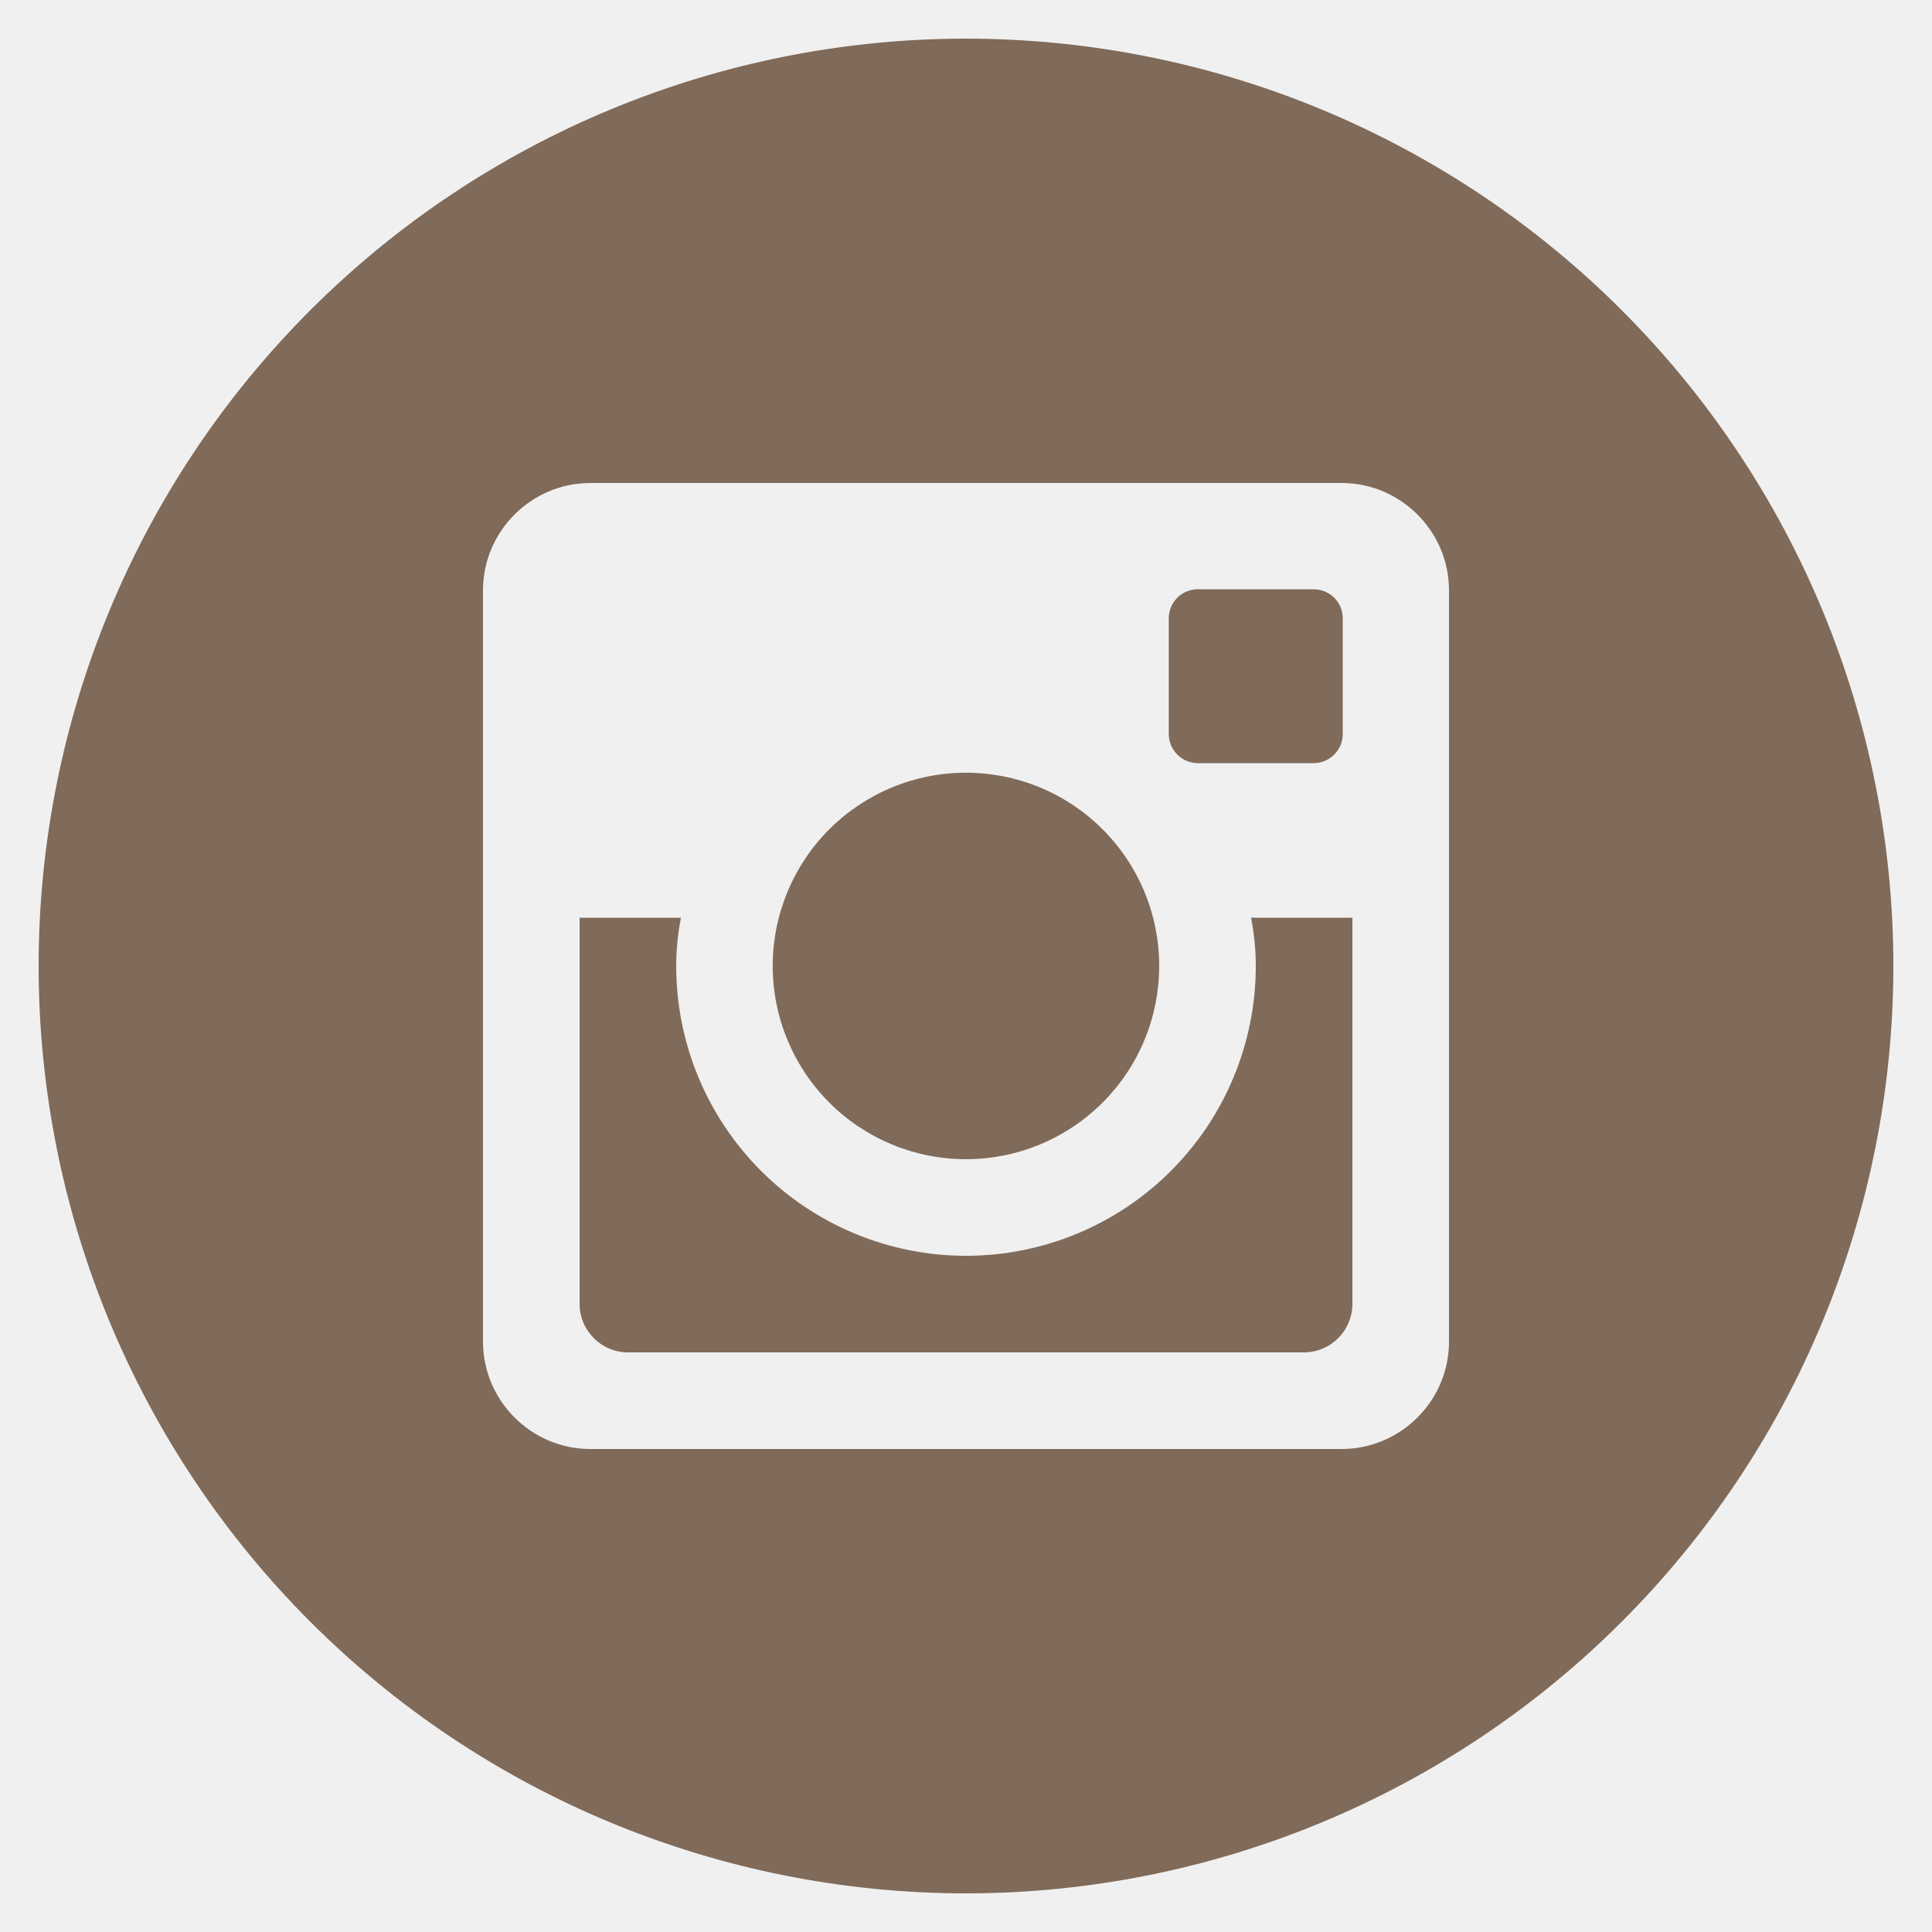
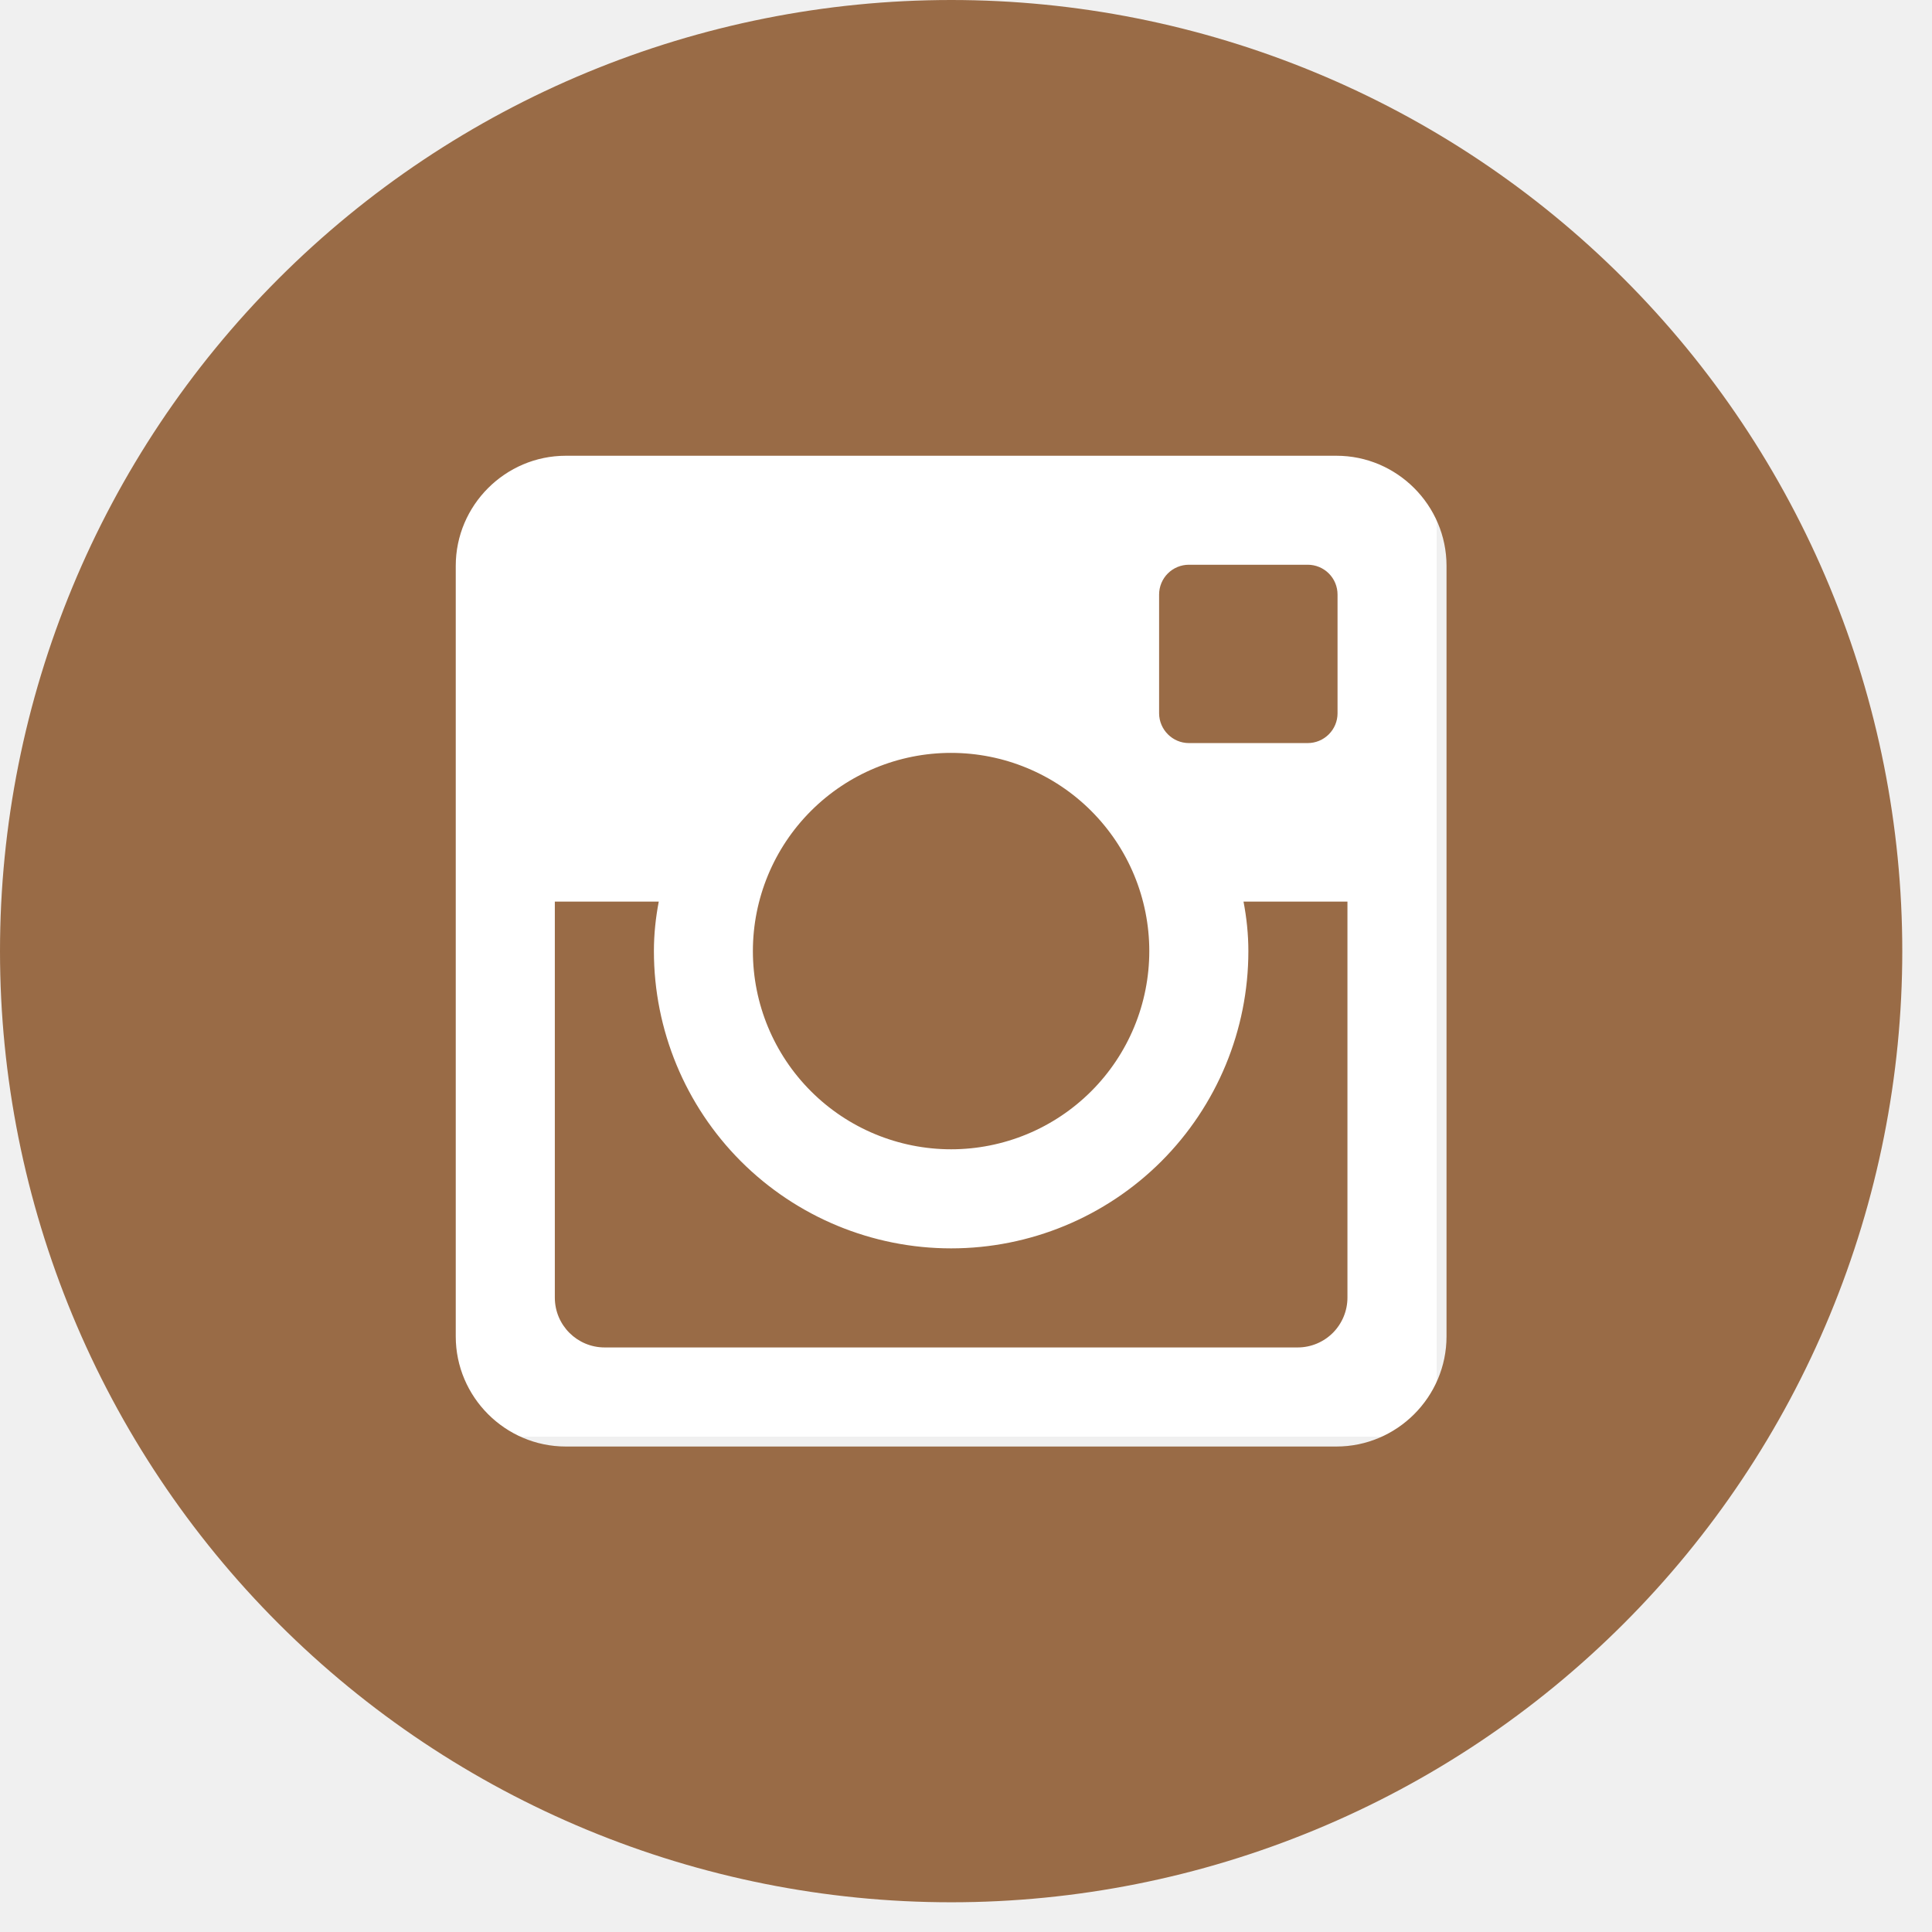
- <svg xmlns="http://www.w3.org/2000/svg" width="40" height="40" viewBox="0 0 40 40" fill="none">
-   <g id="entypo-social:instagram-with-circle" clip-path="url(#clip0_118_8267)">
-     <path id="Vector" d="M26 20C26 21.591 25.368 23.117 24.243 24.242C23.117 25.368 21.591 26 20 26C18.409 26 16.883 25.368 15.757 24.242C14.632 23.117 14 21.591 14 20C14 19.658 14.036 19.324 14.098 19H12V26.994C12 27.55 12.45 28 13.006 28H26.996C27.262 27.999 27.518 27.893 27.706 27.704C27.894 27.516 28 27.26 28 26.994V19H25.902C25.964 19.324 26 19.658 26 20ZM20 24C20.525 24 21.046 23.896 21.531 23.695C22.016 23.494 22.457 23.199 22.829 22.827C23.2 22.456 23.495 22.015 23.696 21.529C23.897 21.044 24 20.523 24 19.998C24 19.472 23.896 18.952 23.695 18.467C23.494 17.981 23.199 17.54 22.827 17.169C22.456 16.797 22.015 16.503 21.529 16.302C21.044 16.101 20.523 15.998 19.998 15.998C18.937 15.998 17.919 16.42 17.169 17.17C16.419 17.921 15.998 18.939 15.998 20C15.998 21.061 16.42 22.078 17.171 22.829C17.921 23.579 18.939 24 20 24ZM24.8 15.8H27.198C27.357 15.8 27.51 15.737 27.623 15.624C27.736 15.512 27.799 15.359 27.8 15.2V12.802C27.8 12.642 27.737 12.489 27.624 12.376C27.511 12.263 27.358 12.2 27.198 12.2H24.8C24.64 12.2 24.487 12.263 24.374 12.376C24.261 12.489 24.198 12.642 24.198 12.802V15.2C24.2 15.53 24.47 15.8 24.8 15.8ZM20 0.8C14.908 0.8 10.024 2.823 6.424 6.423C2.823 10.024 0.8 14.908 0.8 20C0.8 25.092 2.823 29.976 6.424 33.576C10.024 37.177 14.908 39.2 20 39.2C22.521 39.2 25.018 38.703 27.348 37.738C29.677 36.773 31.794 35.359 33.576 33.576C35.359 31.793 36.774 29.677 37.739 27.347C38.703 25.018 39.2 22.521 39.2 20C39.2 17.478 38.703 14.982 37.739 12.652C36.774 10.323 35.359 8.206 33.576 6.423C31.794 4.64 29.677 3.226 27.348 2.261C25.018 1.296 22.521 0.8 20 0.8ZM30 27.778C30 29 29 30 27.778 30H12.222C11 30 10 29 10 27.778V12.222C10 11 11 10 12.222 10H27.778C29 10 30 11 30 12.222V27.778Z" fill="#593C25" fill-opacity="0.74" />
-   </g>
-   <defs>
-     <clipPath id="clip0_118_8267">
-       <rect width="40" height="40" fill="white" />
-     </clipPath>
-   </defs>
+ <svg xmlns="http://www.w3.org/2000/svg" width="39" height="39" viewBox="0 0 39 39" fill="none">
+   <rect x="8" y="7" width="21" height="22" fill="white" />
+   <path d="M25.2 19.2C25.2 20.791 24.568 22.317 23.443 23.443C22.317 24.568 20.791 25.2 19.2 25.2C17.609 25.2 16.083 24.568 14.957 23.443C13.832 22.317 13.2 20.791 13.2 19.2C13.2 18.858 13.236 18.524 13.298 18.2H11.2V26.194C11.2 26.75 11.65 27.2 12.206 27.2H26.196C26.462 27.2 26.718 27.093 26.906 26.905C27.094 26.716 27.2 26.46 27.2 26.194V18.2H25.102C25.164 18.524 25.2 18.858 25.2 19.2ZM19.2 23.2C19.725 23.2 20.246 23.096 20.731 22.895C21.216 22.694 21.657 22.399 22.029 22.027C22.4 21.656 22.695 21.215 22.896 20.729C23.097 20.244 23.2 19.723 23.2 19.198C23.2 18.673 23.096 18.152 22.895 17.667C22.694 17.182 22.399 16.741 22.027 16.369C21.656 15.998 21.215 15.703 20.729 15.502C20.244 15.301 19.723 15.198 19.198 15.198C18.137 15.198 17.119 15.62 16.369 16.371C15.619 17.121 15.198 18.139 15.198 19.2C15.198 20.261 15.62 21.279 16.371 22.029C17.121 22.779 18.139 23.2 19.2 23.2ZM24 15H26.398C26.557 15 26.71 14.937 26.823 14.824C26.936 14.712 27 14.559 27 14.4V12.002C27 11.842 26.937 11.689 26.824 11.576C26.711 11.463 26.558 11.4 26.398 11.4H24C23.84 11.4 23.687 11.463 23.574 11.576C23.461 11.689 23.398 11.842 23.398 12.002V14.4C23.4 14.73 23.67 15 24 15ZM19.2 0C14.108 0 9.224 2.023 5.624 5.624C2.023 9.224 0 14.108 0 19.2C0 24.292 2.023 29.176 5.624 32.776C9.224 36.377 14.108 38.4 19.2 38.4C21.721 38.4 24.218 37.903 26.547 36.938C28.877 35.974 30.994 34.559 32.776 32.776C34.559 30.994 35.974 28.877 36.938 26.547C37.903 24.218 38.4 21.721 38.4 19.2C38.4 16.679 37.903 14.182 36.938 11.852C35.974 9.523 34.559 7.406 32.776 5.624C30.994 3.841 28.877 2.426 26.547 1.462C24.218 0.497 21.721 0 19.2 0ZM29.2 26.978C29.2 28.2 28.2 29.2 26.978 29.2H11.422C10.2 29.2 9.2 28.2 9.2 26.978V11.422C9.2 10.2 10.2 9.2 11.422 9.2H26.978C28.2 9.2 29.2 10.2 29.2 11.422V26.978Z" fill="#996B46" />
</svg>
